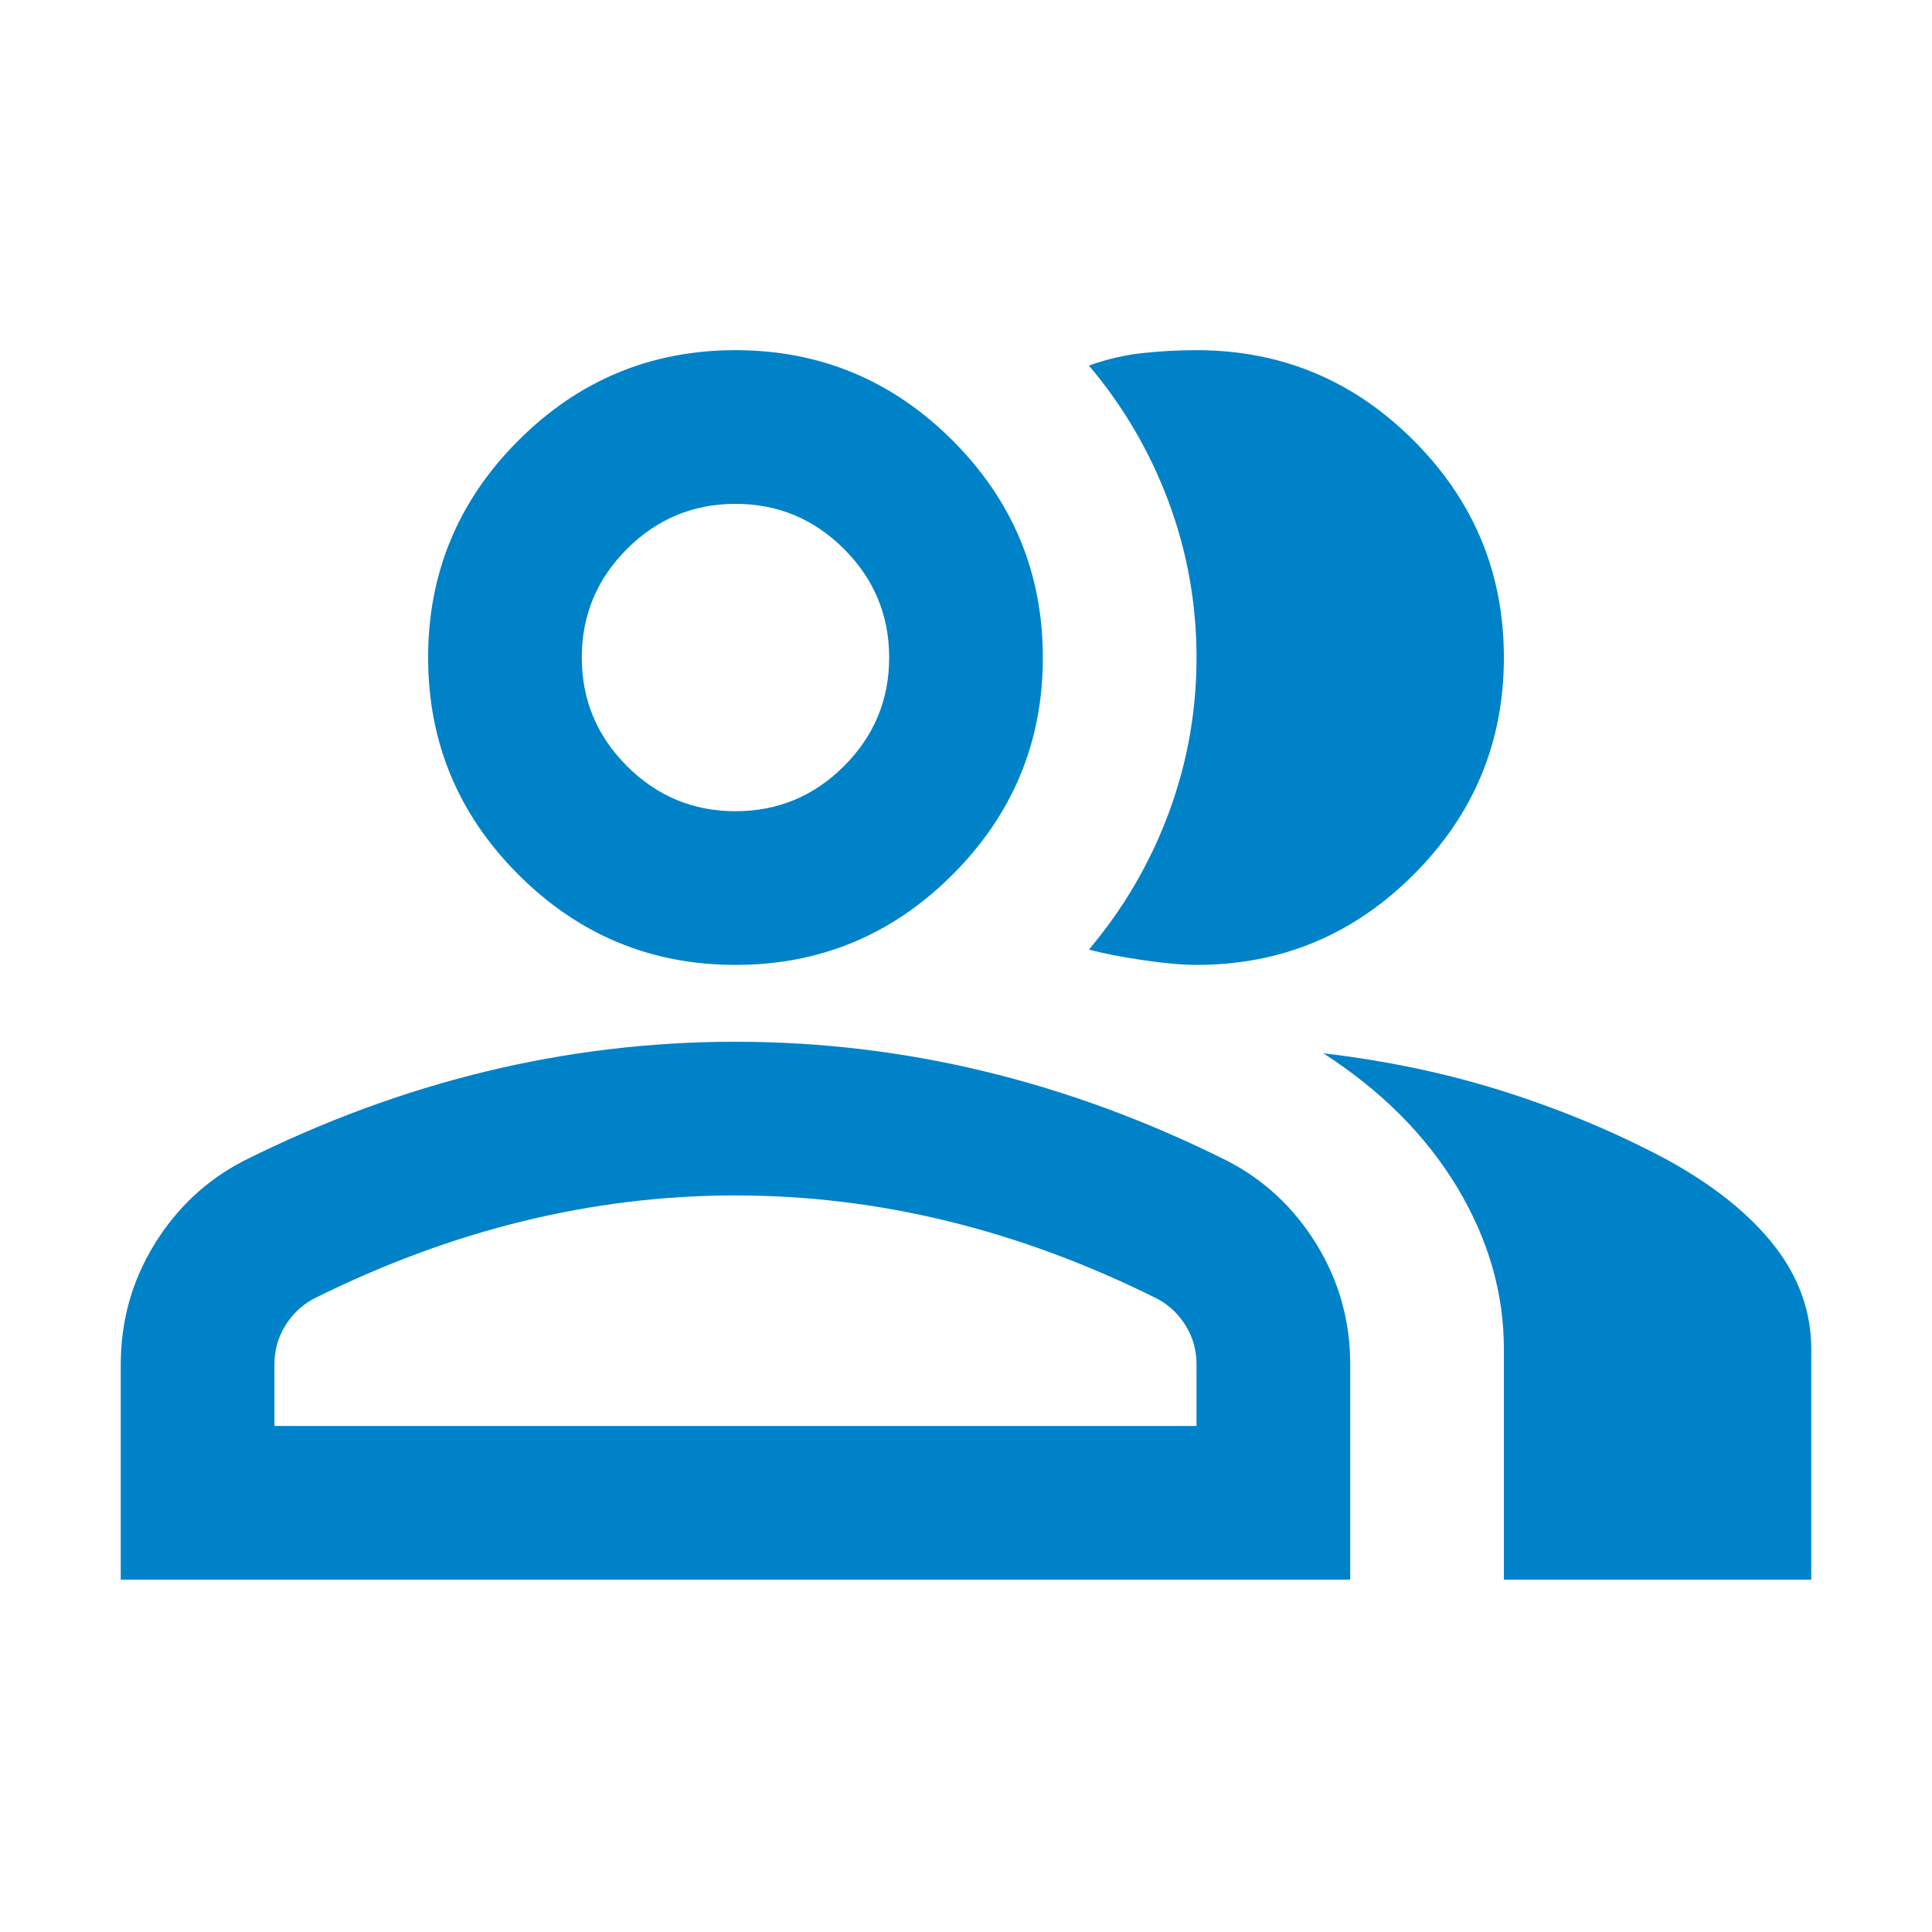
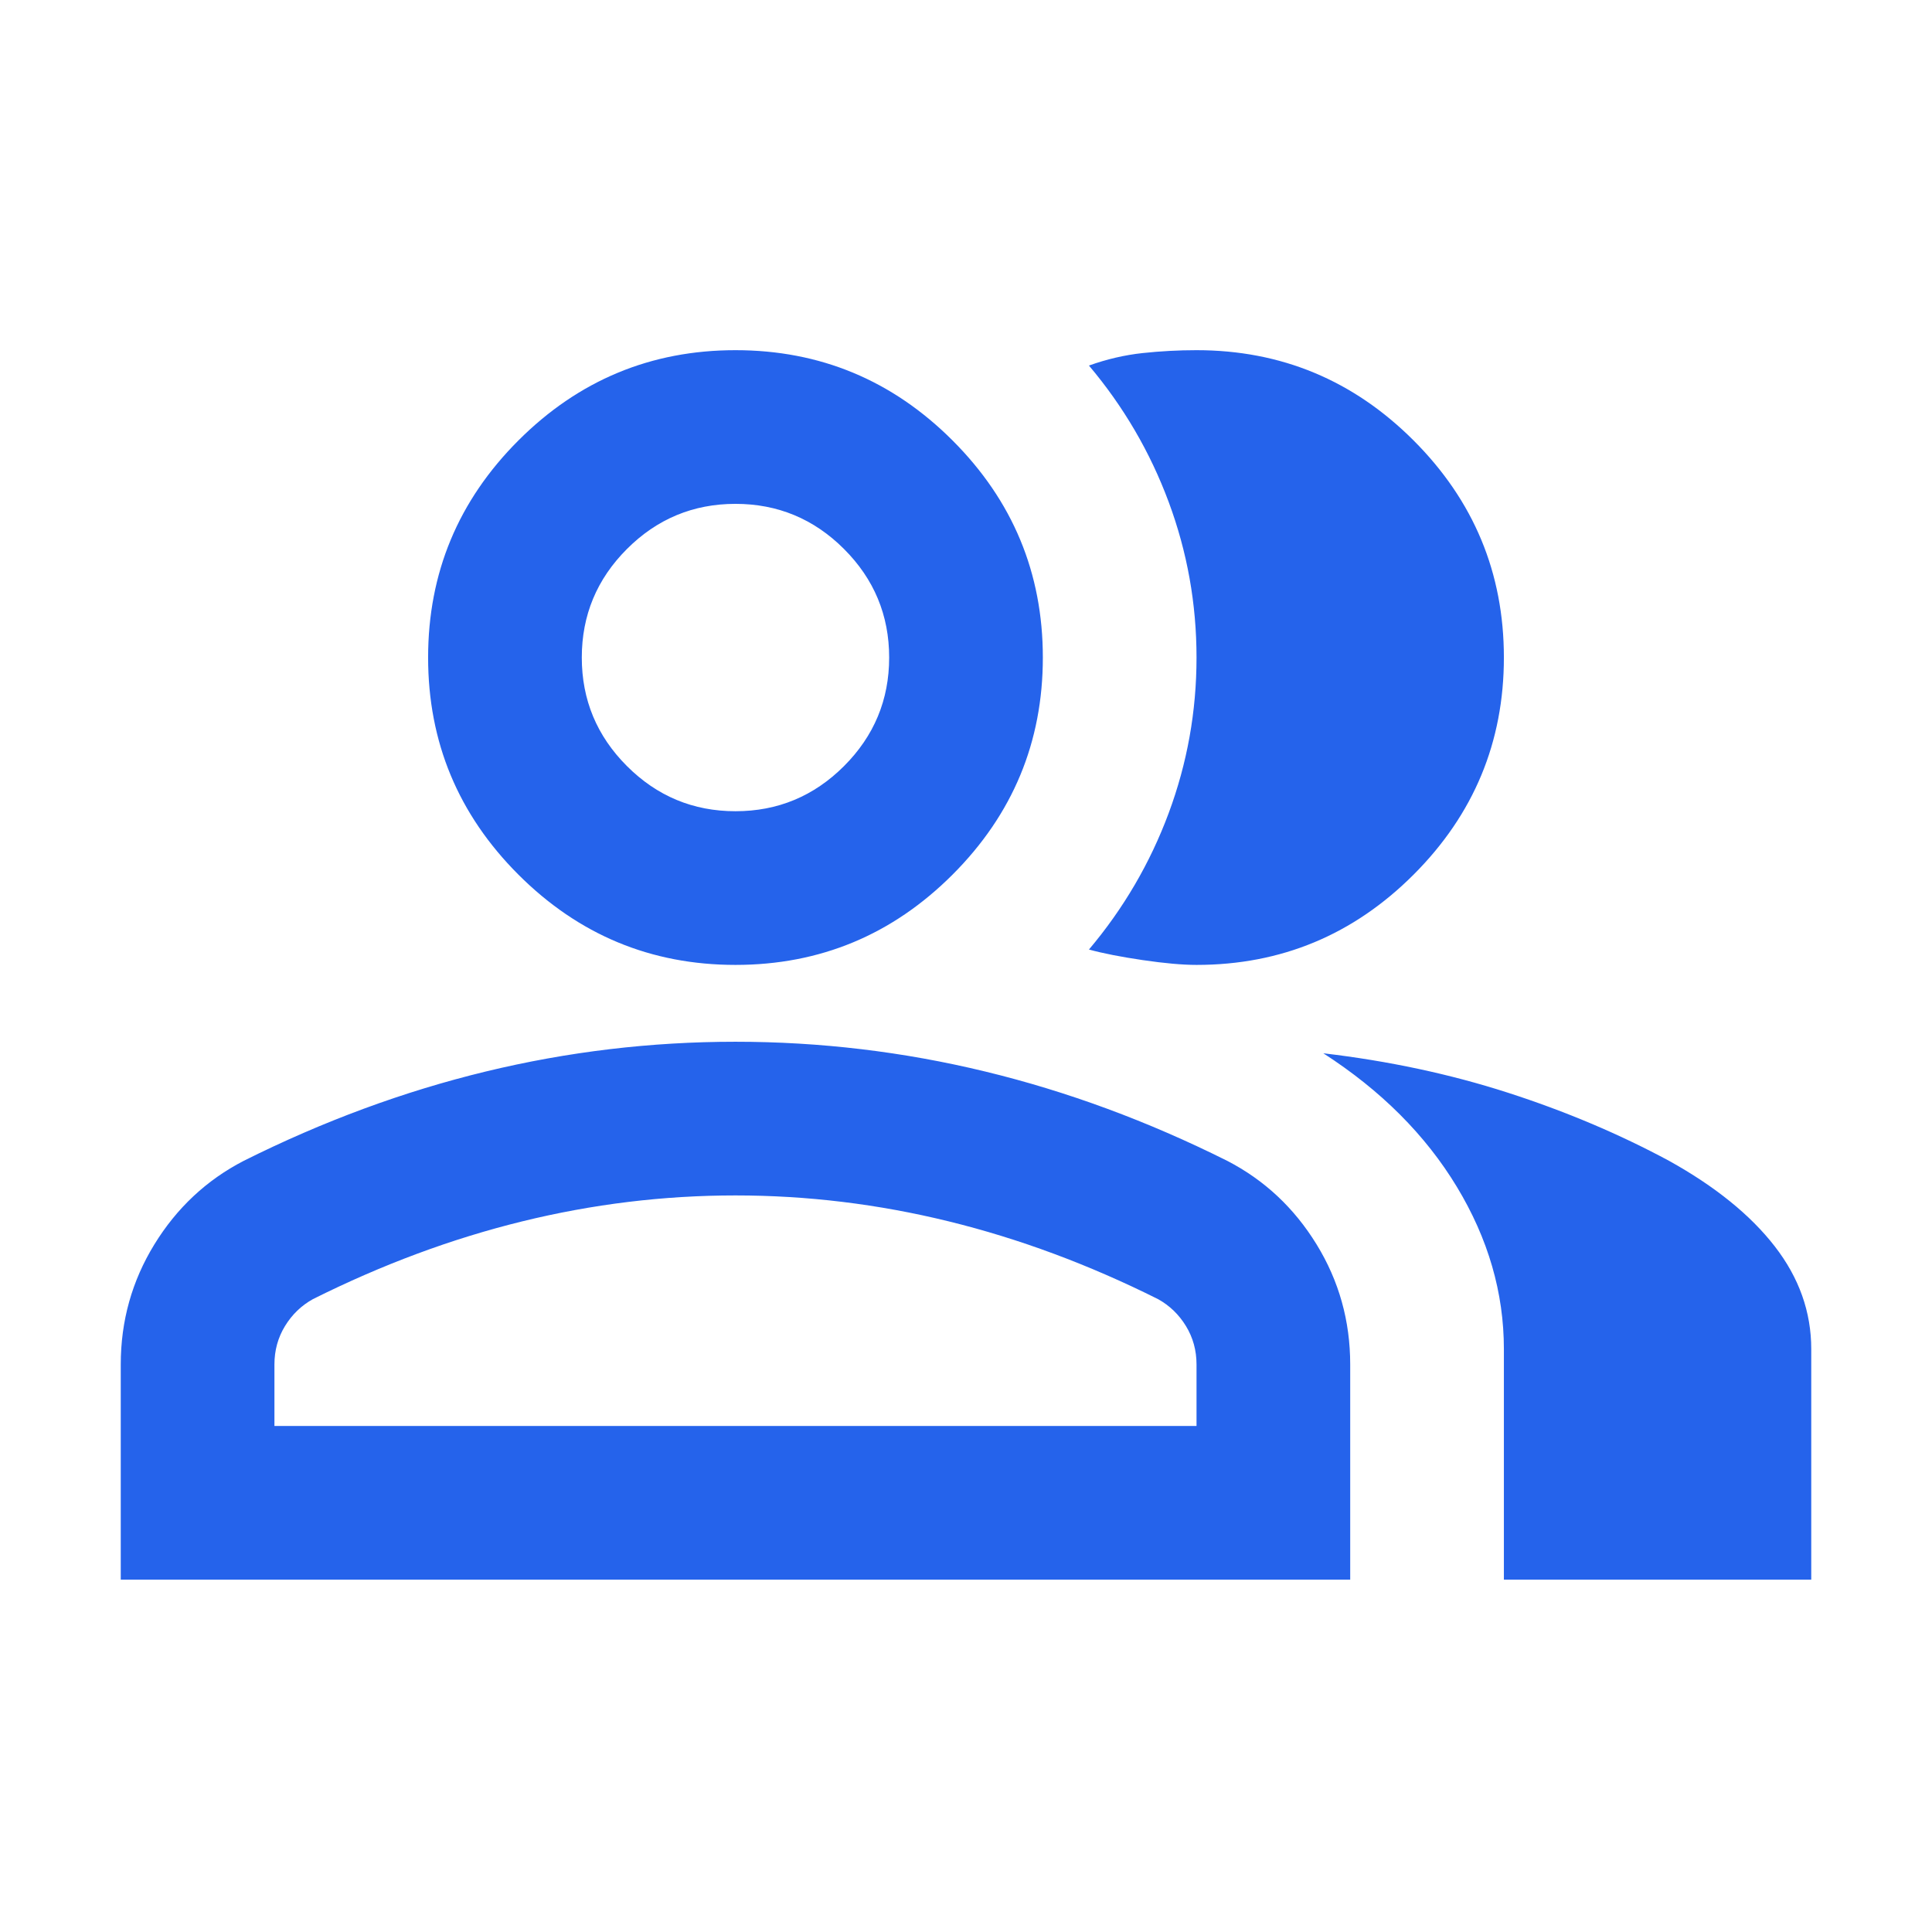
<svg xmlns="http://www.w3.org/2000/svg" width="16" height="16" viewBox="0 0 16 16" version="1.1" xml:space="preserve" style="fill-rule:evenodd;clip-rule:evenodd;stroke-linejoin:round;stroke-miterlimit:2;">
  <g transform="matrix(0.0159091,0,0,0.0159091,0.363636,15.6273)">
-     <path d="M40,-160L40,-272C40,-294.667 45.833,-315.5 57.5,-334.5C69.167,-353.5 84.667,-368 104,-378C145.333,-398.667 187.333,-414.167 230,-424.5C272.667,-434.833 316,-440 360,-440C404,-440 447.333,-434.833 490,-424.5C532.667,-414.167 574.667,-398.667 616,-378C635.333,-368 650.833,-353.5 662.5,-334.5C674.167,-315.5 680,-294.667 680,-272L680,-160L40,-160ZM760,-160L760,-280C760,-309.333 751.833,-337.5 735.5,-364.5C719.167,-391.5 696,-414.667 666,-434C700,-430 732,-423.167 762,-413.5C792,-403.833 820,-392 846,-378C870,-364.667 888.333,-349.833 901,-333.5C913.667,-317.167 920,-299.333 920,-280L920,-160L760,-160ZM360,-480C316,-480 278.333,-495.667 247,-527C215.667,-558.333 200,-596 200,-640C200,-684 215.667,-721.667 247,-753C278.333,-784.333 316,-800 360,-800C404,-800 441.667,-784.333 473,-753C504.333,-721.667 520,-684 520,-640C520,-596 504.333,-558.333 473,-527C441.667,-495.667 404,-480 360,-480ZM760,-640C760,-596 744.333,-558.333 713,-527C681.667,-495.667 644,-480 600,-480C592.667,-480 583.333,-480.833 572,-482.5C560.667,-484.167 551.333,-486 544,-488C562,-509.333 575.833,-533 585.5,-559C595.167,-585 600,-612 600,-640C600,-668 595.167,-695 585.5,-721C575.833,-747 562,-770.667 544,-792C553.333,-795.333 562.667,-797.5 572,-798.5C581.333,-799.5 590.667,-800 600,-800C644,-800 681.667,-784.333 713,-753C744.333,-721.667 760,-684 760,-640ZM120,-240L600,-240L600,-272C600,-279.333 598.167,-286 594.5,-292C590.833,-298 586,-302.667 580,-306C544,-324 507.667,-337.5 471,-346.5C434.333,-355.5 397.333,-360 360,-360C322.667,-360 285.667,-355.5 249,-346.5C212.333,-337.5 176,-324 140,-306C134,-302.667 129.167,-298 125.5,-292C121.833,-286 120,-279.333 120,-272L120,-240ZM360,-560C382,-560 400.833,-567.833 416.5,-583.5C432.167,-599.167 440,-618 440,-640C440,-662 432.167,-680.833 416.5,-696.5C400.833,-712.167 382,-720 360,-720C338,-720 319.167,-712.167 303.5,-696.5C287.833,-680.833 280,-662 280,-640C280,-618 287.833,-599.167 303.5,-583.5C319.167,-567.833 338,-560 360,-560Z" style="fill:rgb(0,130,201);fill-rule:nonzero;" />
+     <path d="M40,-160L40,-272C40,-294.667 45.833,-315.5 57.5,-334.5C69.167,-353.5 84.667,-368 104,-378C145.333,-398.667 187.333,-414.167 230,-424.5C272.667,-434.833 316,-440 360,-440C404,-440 447.333,-434.833 490,-424.5C532.667,-414.167 574.667,-398.667 616,-378C635.333,-368 650.833,-353.5 662.5,-334.5C674.167,-315.5 680,-294.667 680,-272L680,-160L40,-160ZM760,-160L760,-280C760,-309.333 751.833,-337.5 735.5,-364.5C719.167,-391.5 696,-414.667 666,-434C700,-430 732,-423.167 762,-413.5C792,-403.833 820,-392 846,-378C870,-364.667 888.333,-349.833 901,-333.5C913.667,-317.167 920,-299.333 920,-280L920,-160L760,-160ZM360,-480C316,-480 278.333,-495.667 247,-527C215.667,-558.333 200,-596 200,-640C200,-684 215.667,-721.667 247,-753C278.333,-784.333 316,-800 360,-800C404,-800 441.667,-784.333 473,-753C504.333,-721.667 520,-684 520,-640C520,-596 504.333,-558.333 473,-527C441.667,-495.667 404,-480 360,-480ZM760,-640C760,-596 744.333,-558.333 713,-527C681.667,-495.667 644,-480 600,-480C592.667,-480 583.333,-480.833 572,-482.5C560.667,-484.167 551.333,-486 544,-488C562,-509.333 575.833,-533 585.5,-559C595.167,-585 600,-612 600,-640C600,-668 595.167,-695 585.5,-721C575.833,-747 562,-770.667 544,-792C553.333,-795.333 562.667,-797.5 572,-798.5C581.333,-799.5 590.667,-800 600,-800C644,-800 681.667,-784.333 713,-753C744.333,-721.667 760,-684 760,-640ZM120,-240L600,-240L600,-272C600,-279.333 598.167,-286 594.5,-292C590.833,-298 586,-302.667 580,-306C544,-324 507.667,-337.5 471,-346.5C434.333,-355.5 397.333,-360 360,-360C322.667,-360 285.667,-355.5 249,-346.5C212.333,-337.5 176,-324 140,-306C134,-302.667 129.167,-298 125.5,-292C121.833,-286 120,-279.333 120,-272L120,-240ZM360,-560C382,-560 400.833,-567.833 416.5,-583.5C432.167,-599.167 440,-618 440,-640C440,-662 432.167,-680.833 416.5,-696.5C400.833,-712.167 382,-720 360,-720C338,-720 319.167,-712.167 303.5,-696.5C287.833,-680.833 280,-662 280,-640C280,-618 287.833,-599.167 303.5,-583.5C319.167,-567.833 338,-560 360,-560Z" style="fill:#2563EB;fill-rule:nonzero;" />
  </g>
</svg>
